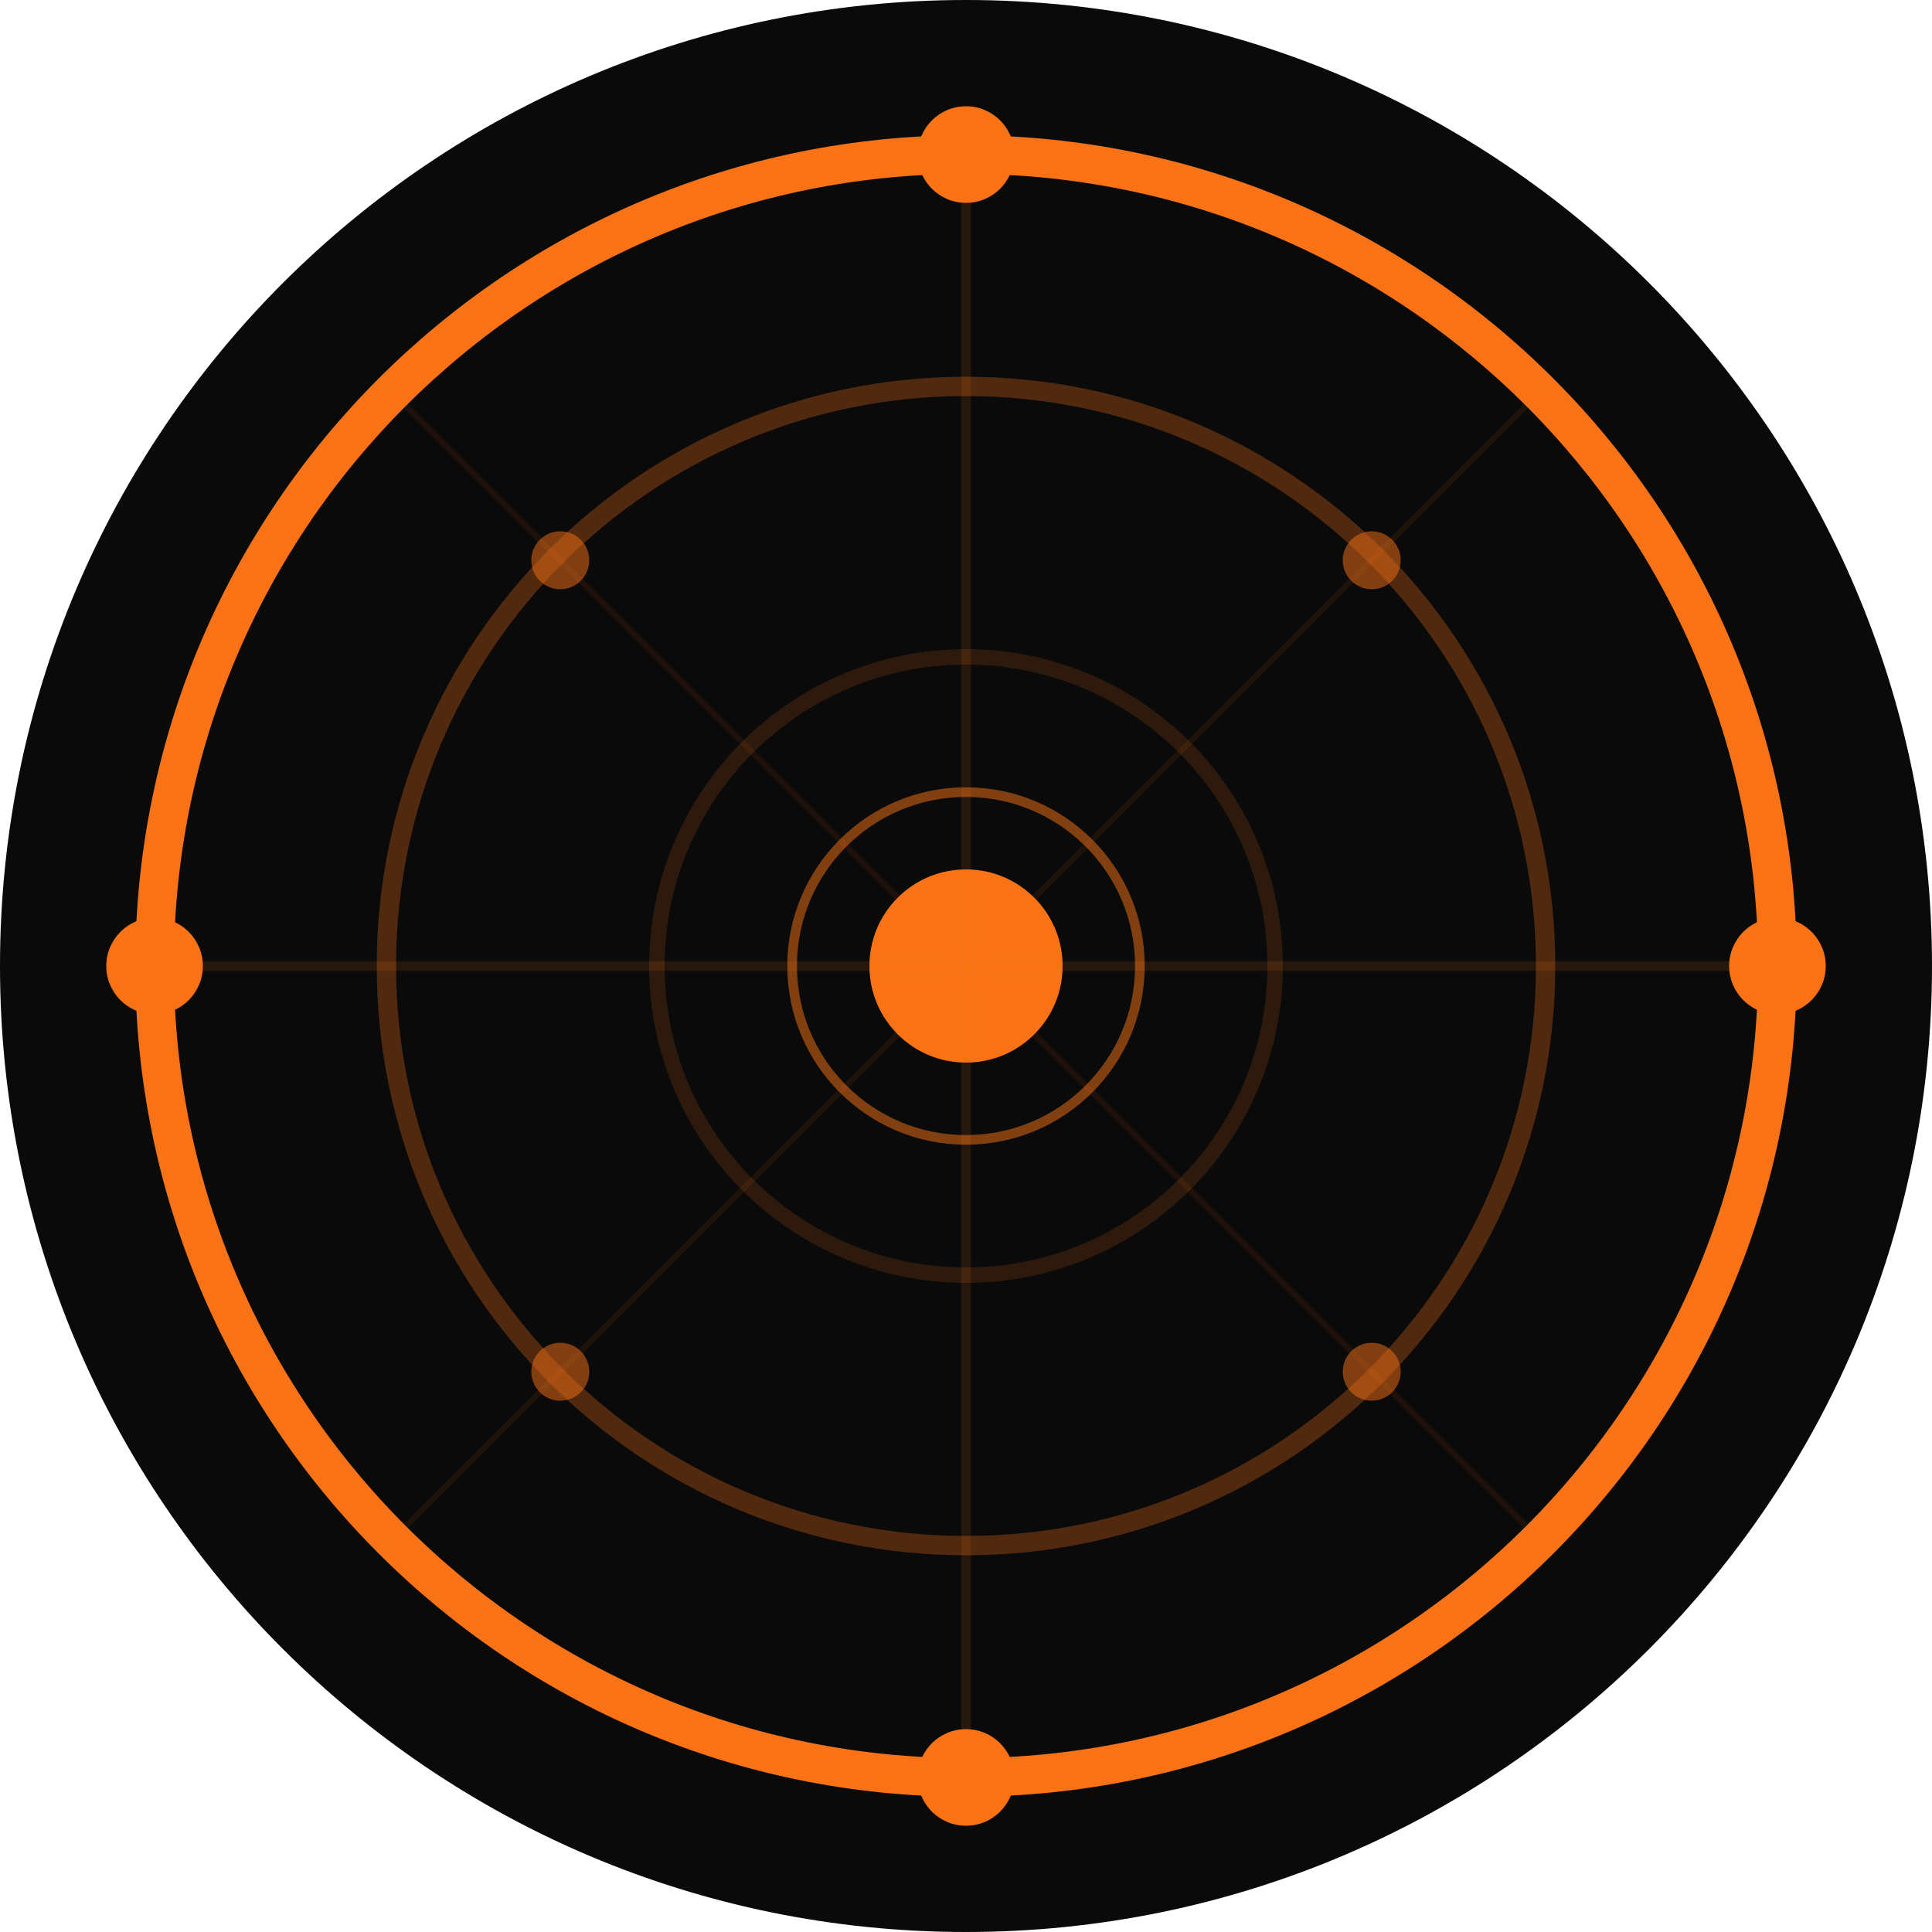
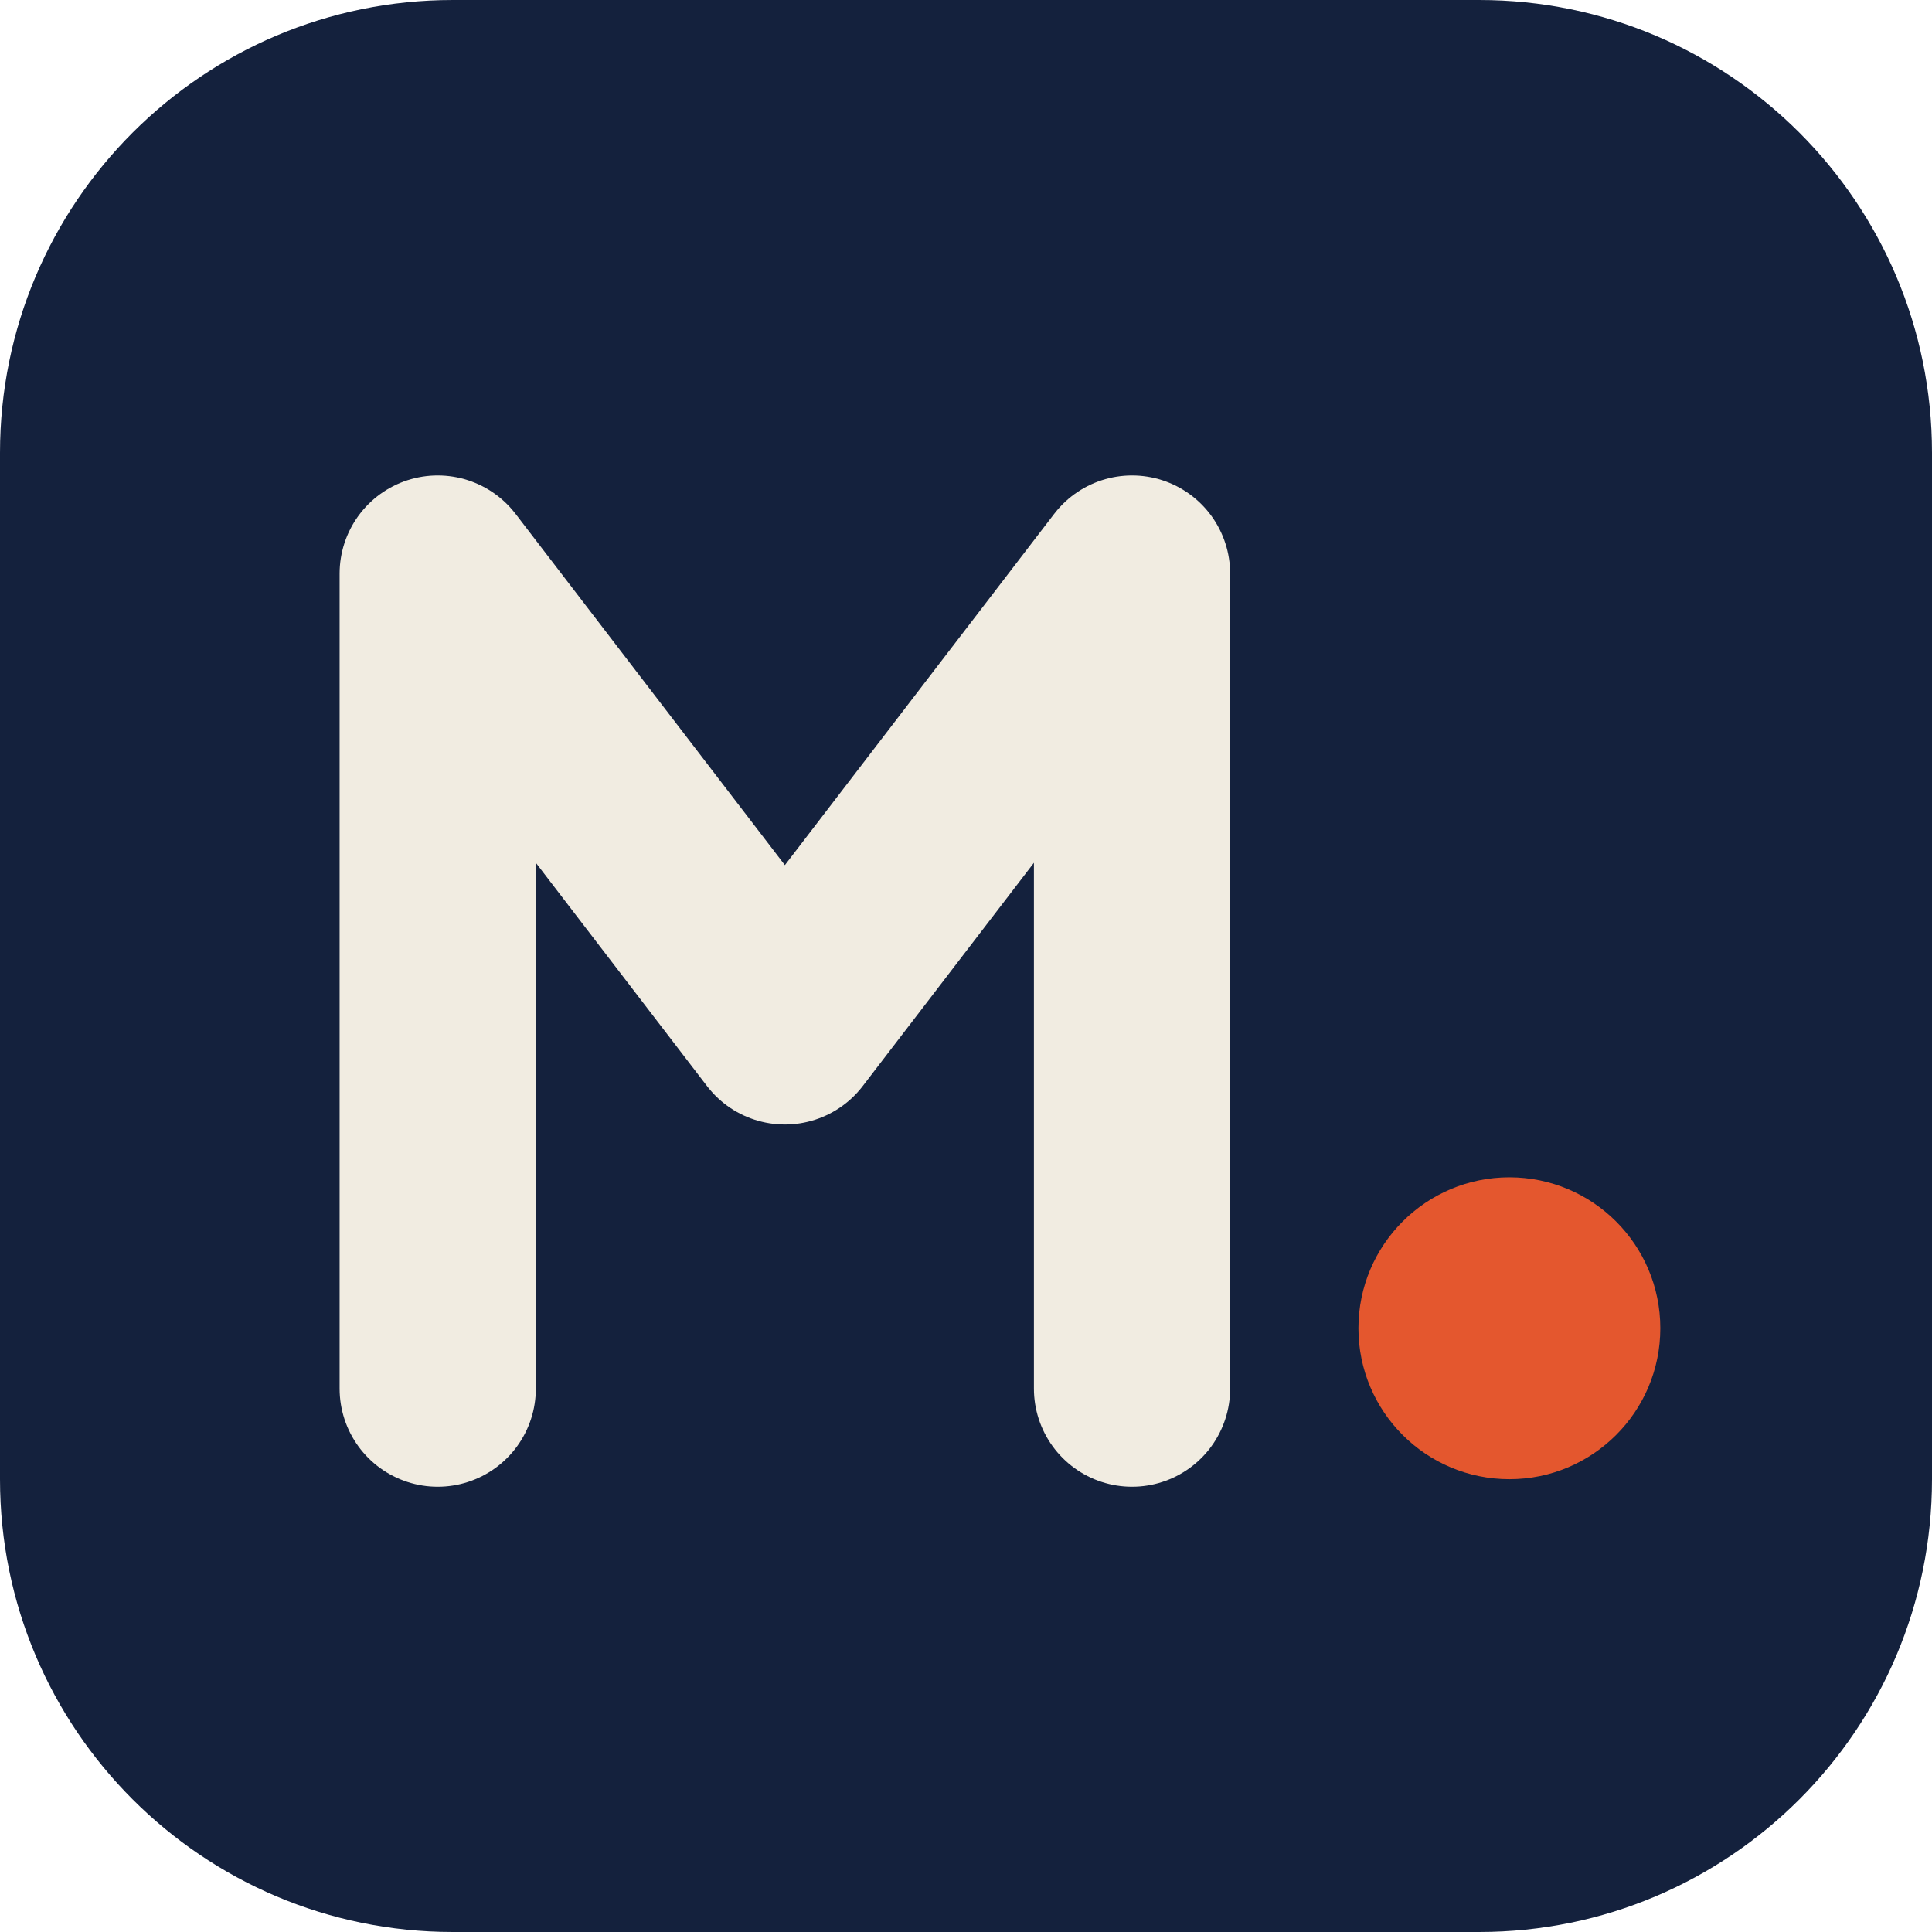
- <svg xmlns="http://www.w3.org/2000/svg" viewBox="0 0 100 100" width="100" height="100">
-   <circle cx="50" cy="50" r="50" fill="#0a0a0a" />
-   <circle cx="50" cy="50" r="42" fill="none" stroke="#f97316" stroke-width="2" />
-   <circle cx="50" cy="50" r="30" fill="none" stroke="#f97316" stroke-width="1" opacity="0.3" />
-   <circle cx="50" cy="50" r="16" fill="none" stroke="#f97316" stroke-width="0.8" opacity="0.15" />
-   <circle cx="50" cy="50" r="5" fill="#f97316" />
-   <circle cx="50" cy="50" r="9" fill="none" stroke="#f97316" stroke-width="0.5" opacity="0.5" />
-   <line x1="50" y1="8" x2="50" y2="92" stroke="#f97316" stroke-width="0.5" opacity="0.12" />
-   <line x1="8" y1="50" x2="92" y2="50" stroke="#f97316" stroke-width="0.5" opacity="0.12" />
-   <line x1="20" y1="20" x2="80" y2="80" stroke="#f97316" stroke-width="0.3" opacity="0.08" />
-   <line x1="80" y1="20" x2="20" y2="80" stroke="#f97316" stroke-width="0.3" opacity="0.08" />
-   <circle cx="50" cy="8" r="2.5" fill="#f97316" />
-   <circle cx="92" cy="50" r="2.5" fill="#f97316" />
-   <circle cx="50" cy="92" r="2.5" fill="#f97316" />
-   <circle cx="8" cy="50" r="2.5" fill="#f97316" />
-   <circle cx="71" cy="29" r="1.5" fill="rgba(249,115,22,0.5)" />
-   <circle cx="71" cy="71" r="1.5" fill="rgba(249,115,22,0.5)" />
-   <circle cx="29" cy="71" r="1.5" fill="rgba(249,115,22,0.5)" />
-   <circle cx="29" cy="29" r="1.5" fill="rgba(249,115,22,0.5)" />
+ <svg xmlns="http://www.w3.org/2000/svg" viewBox="0 0 64 64">
+   <rect width="64" height="64" rx="15" fill="#14213d" />
+   <path d="M13 46V19l11.5 15L36 19v27" fill="none" stroke="#f1ece1" stroke-width="6.5" stroke-linecap="round" stroke-linejoin="round" transform="translate(1.5 0)" />
+   <circle cx="50" cy="44" r="5" fill="#e4572e" />
</svg>
